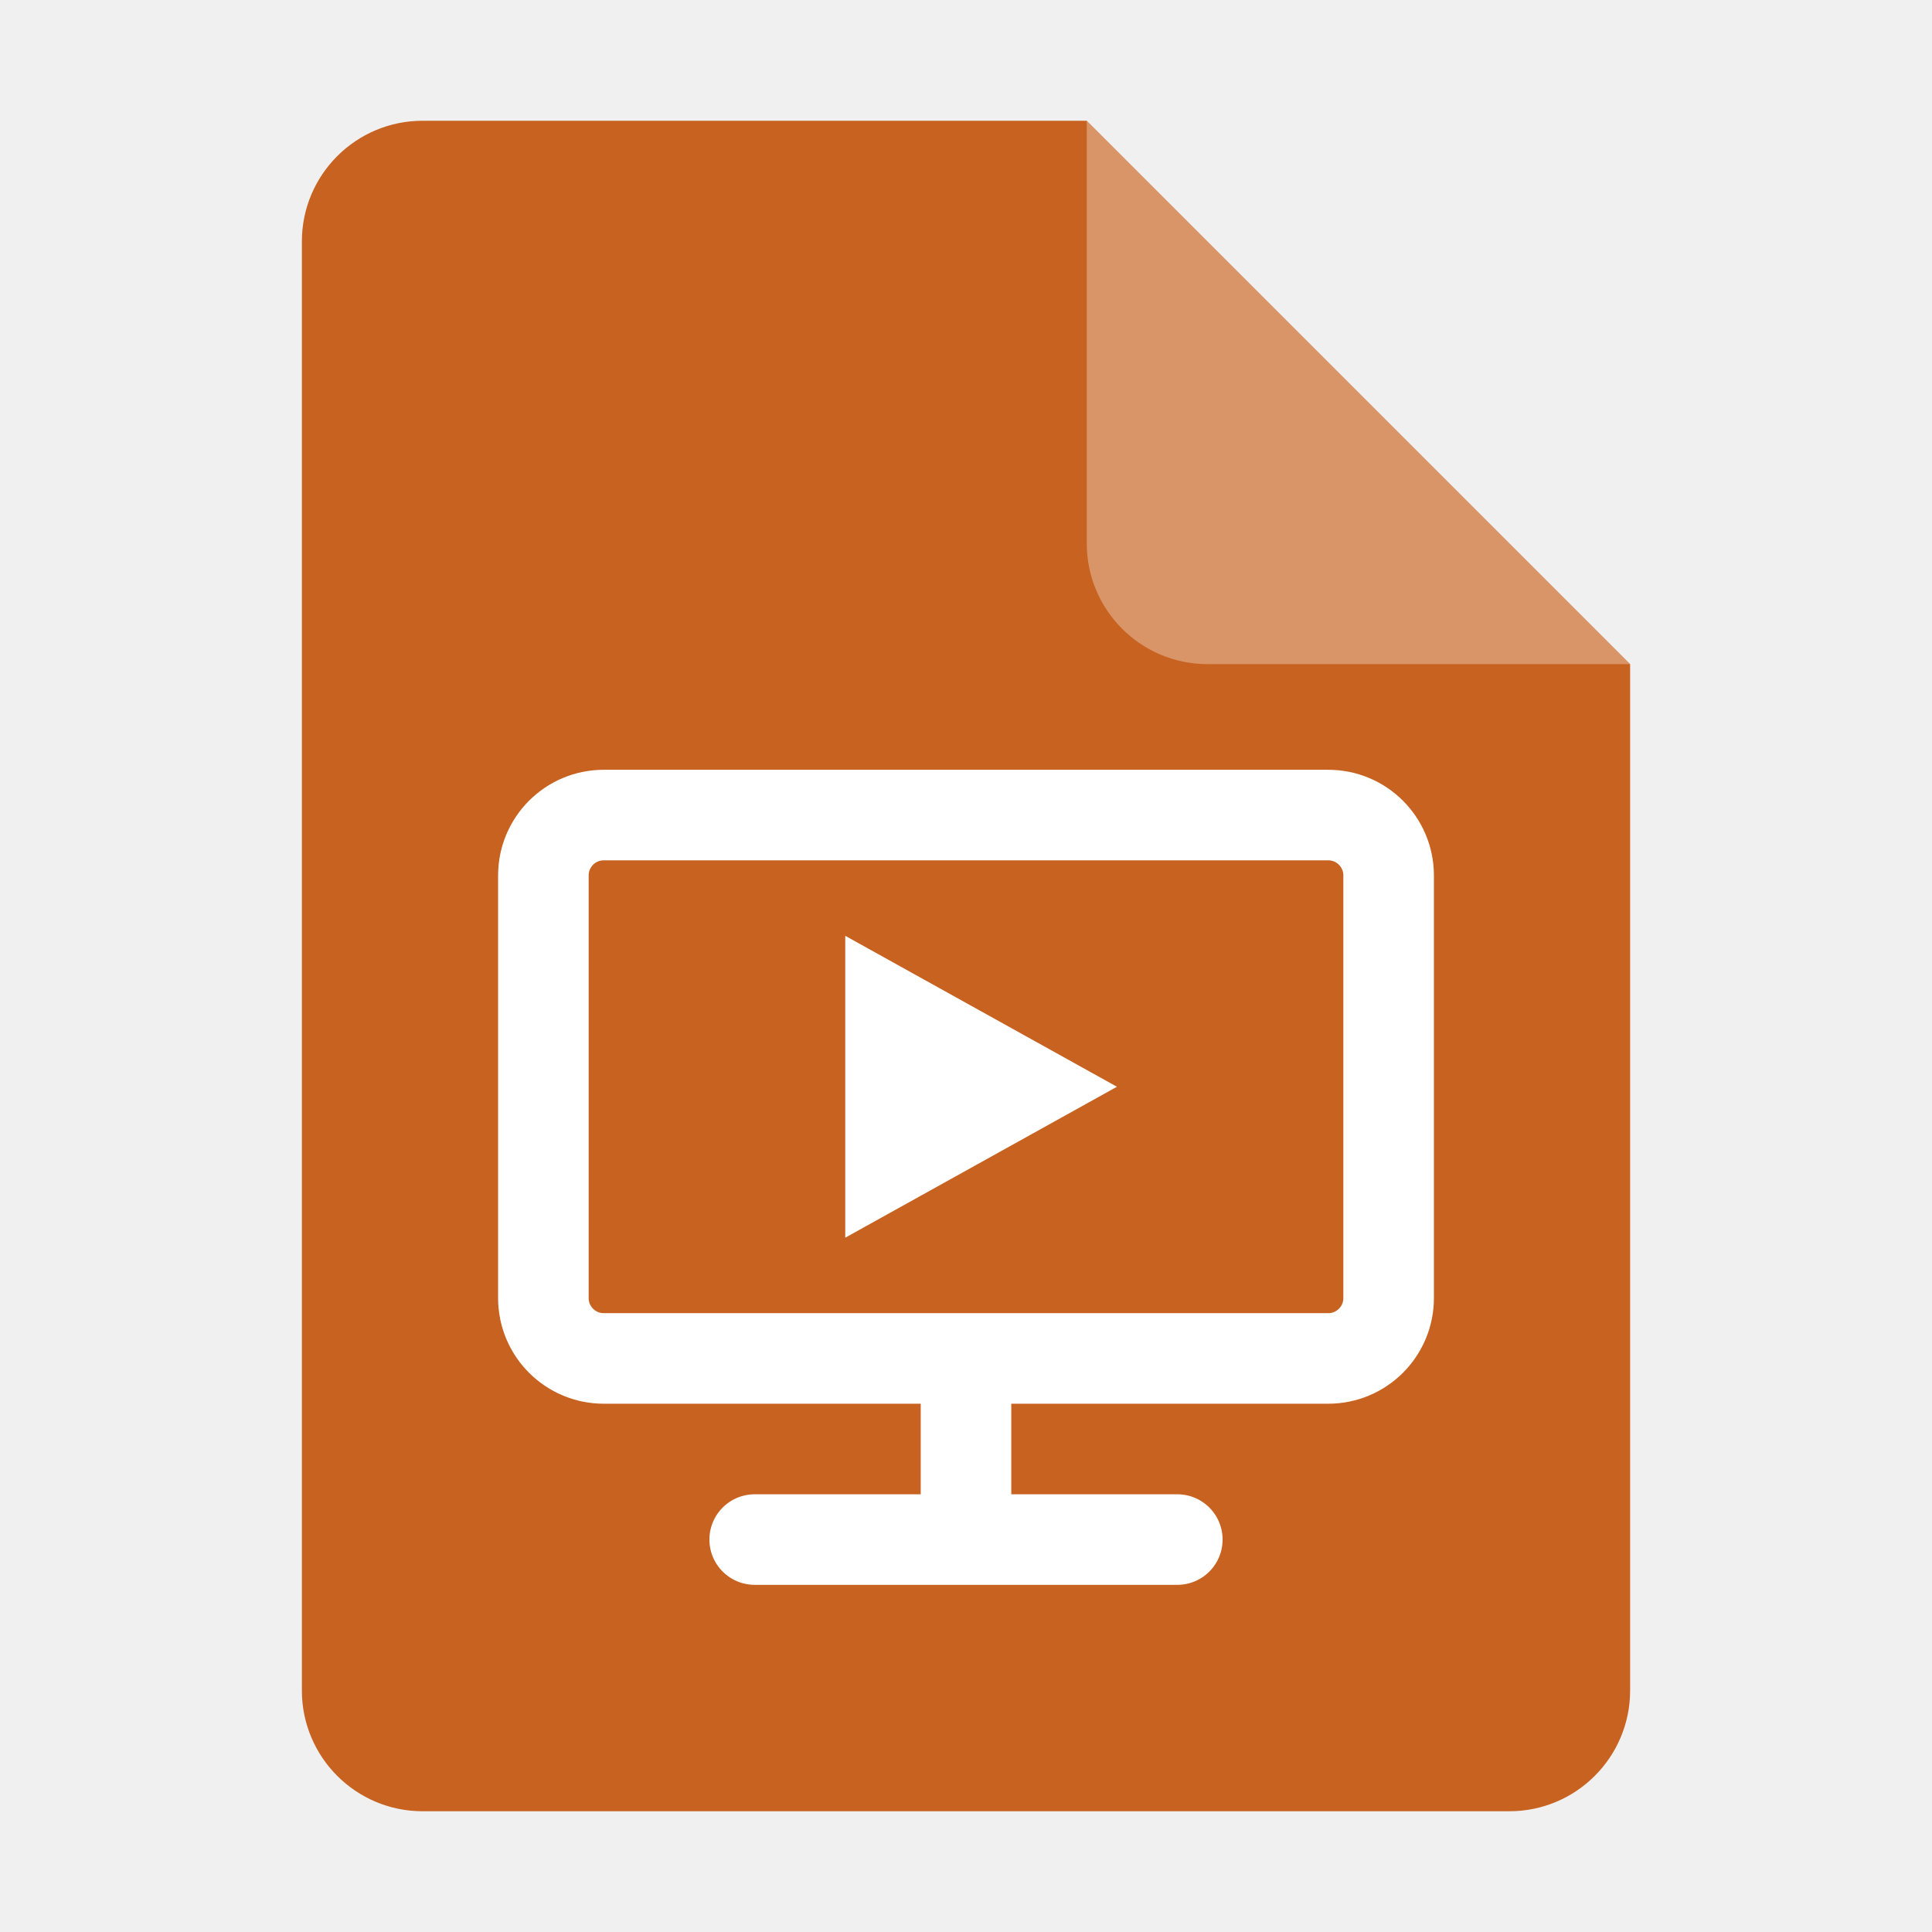
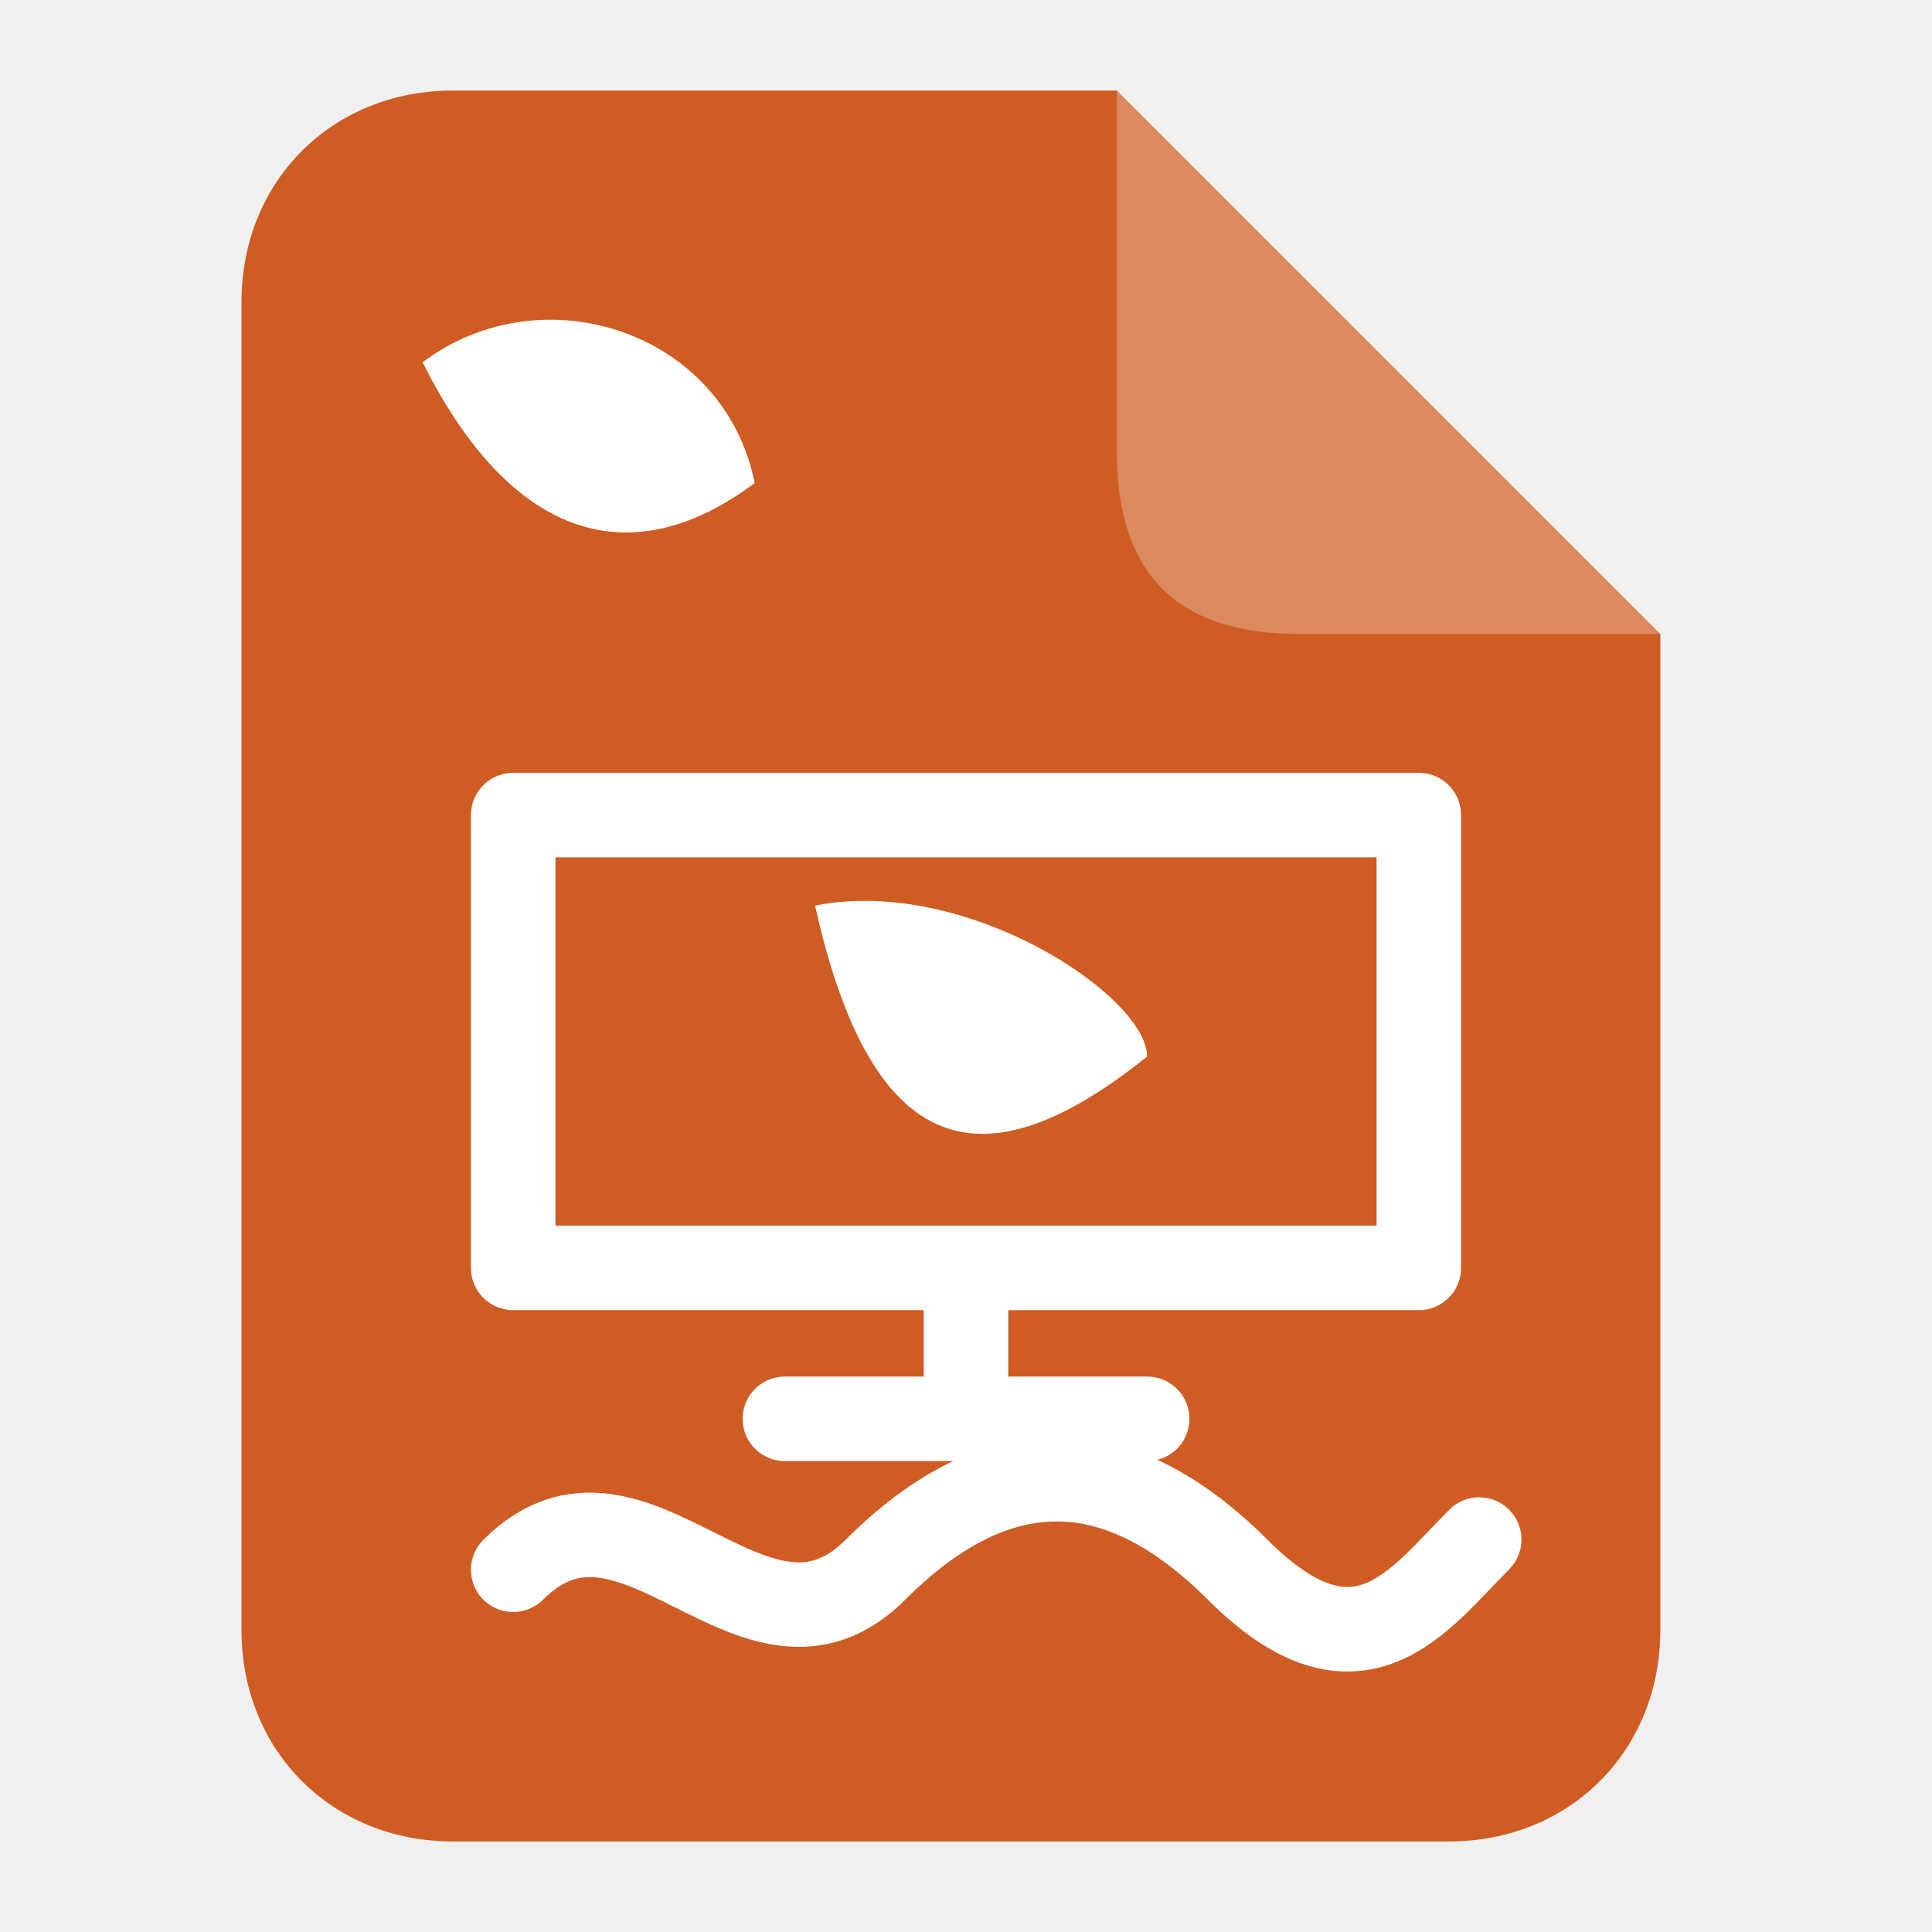
<svg xmlns="http://www.w3.org/2000/svg" viewBox="0 0 64 64">
-   <path d="M14 4H36L54 22V56A4 4 0 0 1 50 60H14A4 4 0 0 1 10 56V8A4 4 0 0 1 14 4Z" fill="#C86220" />
-   <path d="M36 4V18A4 4 0 0 0 40 22H54Z" fill="#FFFFFF" opacity="0.32" />
-   <g fill="none" stroke="#FFFFFF" stroke-width="3" stroke-linecap="round" stroke-linejoin="round">
-     <path d="M20 27H44A2 2 0 0 1 46 29V43A2 2 0 0 1 44 45H20A2 2 0 0 1 18 43V29A2 2 0 0 1 20 27ZM32 45V51M25 51H39" />
+   <path d="M15 3H37L55 21V54C55 58 52 61 48 61H15C11 61 8 58 8 54V10C8 6 11 3 15 3Z" fill="#CE5C23" />
+   <path d="M37 3V15C37 19 39 21 43 21H55Z" fill="#FFFFFF" opacity="0.28" />
+   <g fill="none" stroke="#FFFFFF" stroke-width="2.8" stroke-linecap="round" stroke-linejoin="round">
+     <path d="M17 27H47V42H17ZM32 42V47M26 47H38" />
+     <path d="M17 52C21 48 25 56 29 52S37 48 41 52S47 53 49 51" />
  </g>
-   <path d="M28 31L37 36L28 41Z" fill="#FFFFFF" />
+   <path d="M27 30C32 29 38 33 38 35C33 39 29 39 27 30Z" fill="#FFFFFF" />
+   <path d="M14 12C18 9 24 11 25 16C21 19 17 18 14 12Z" fill="#FFFFFF" />
</svg>
